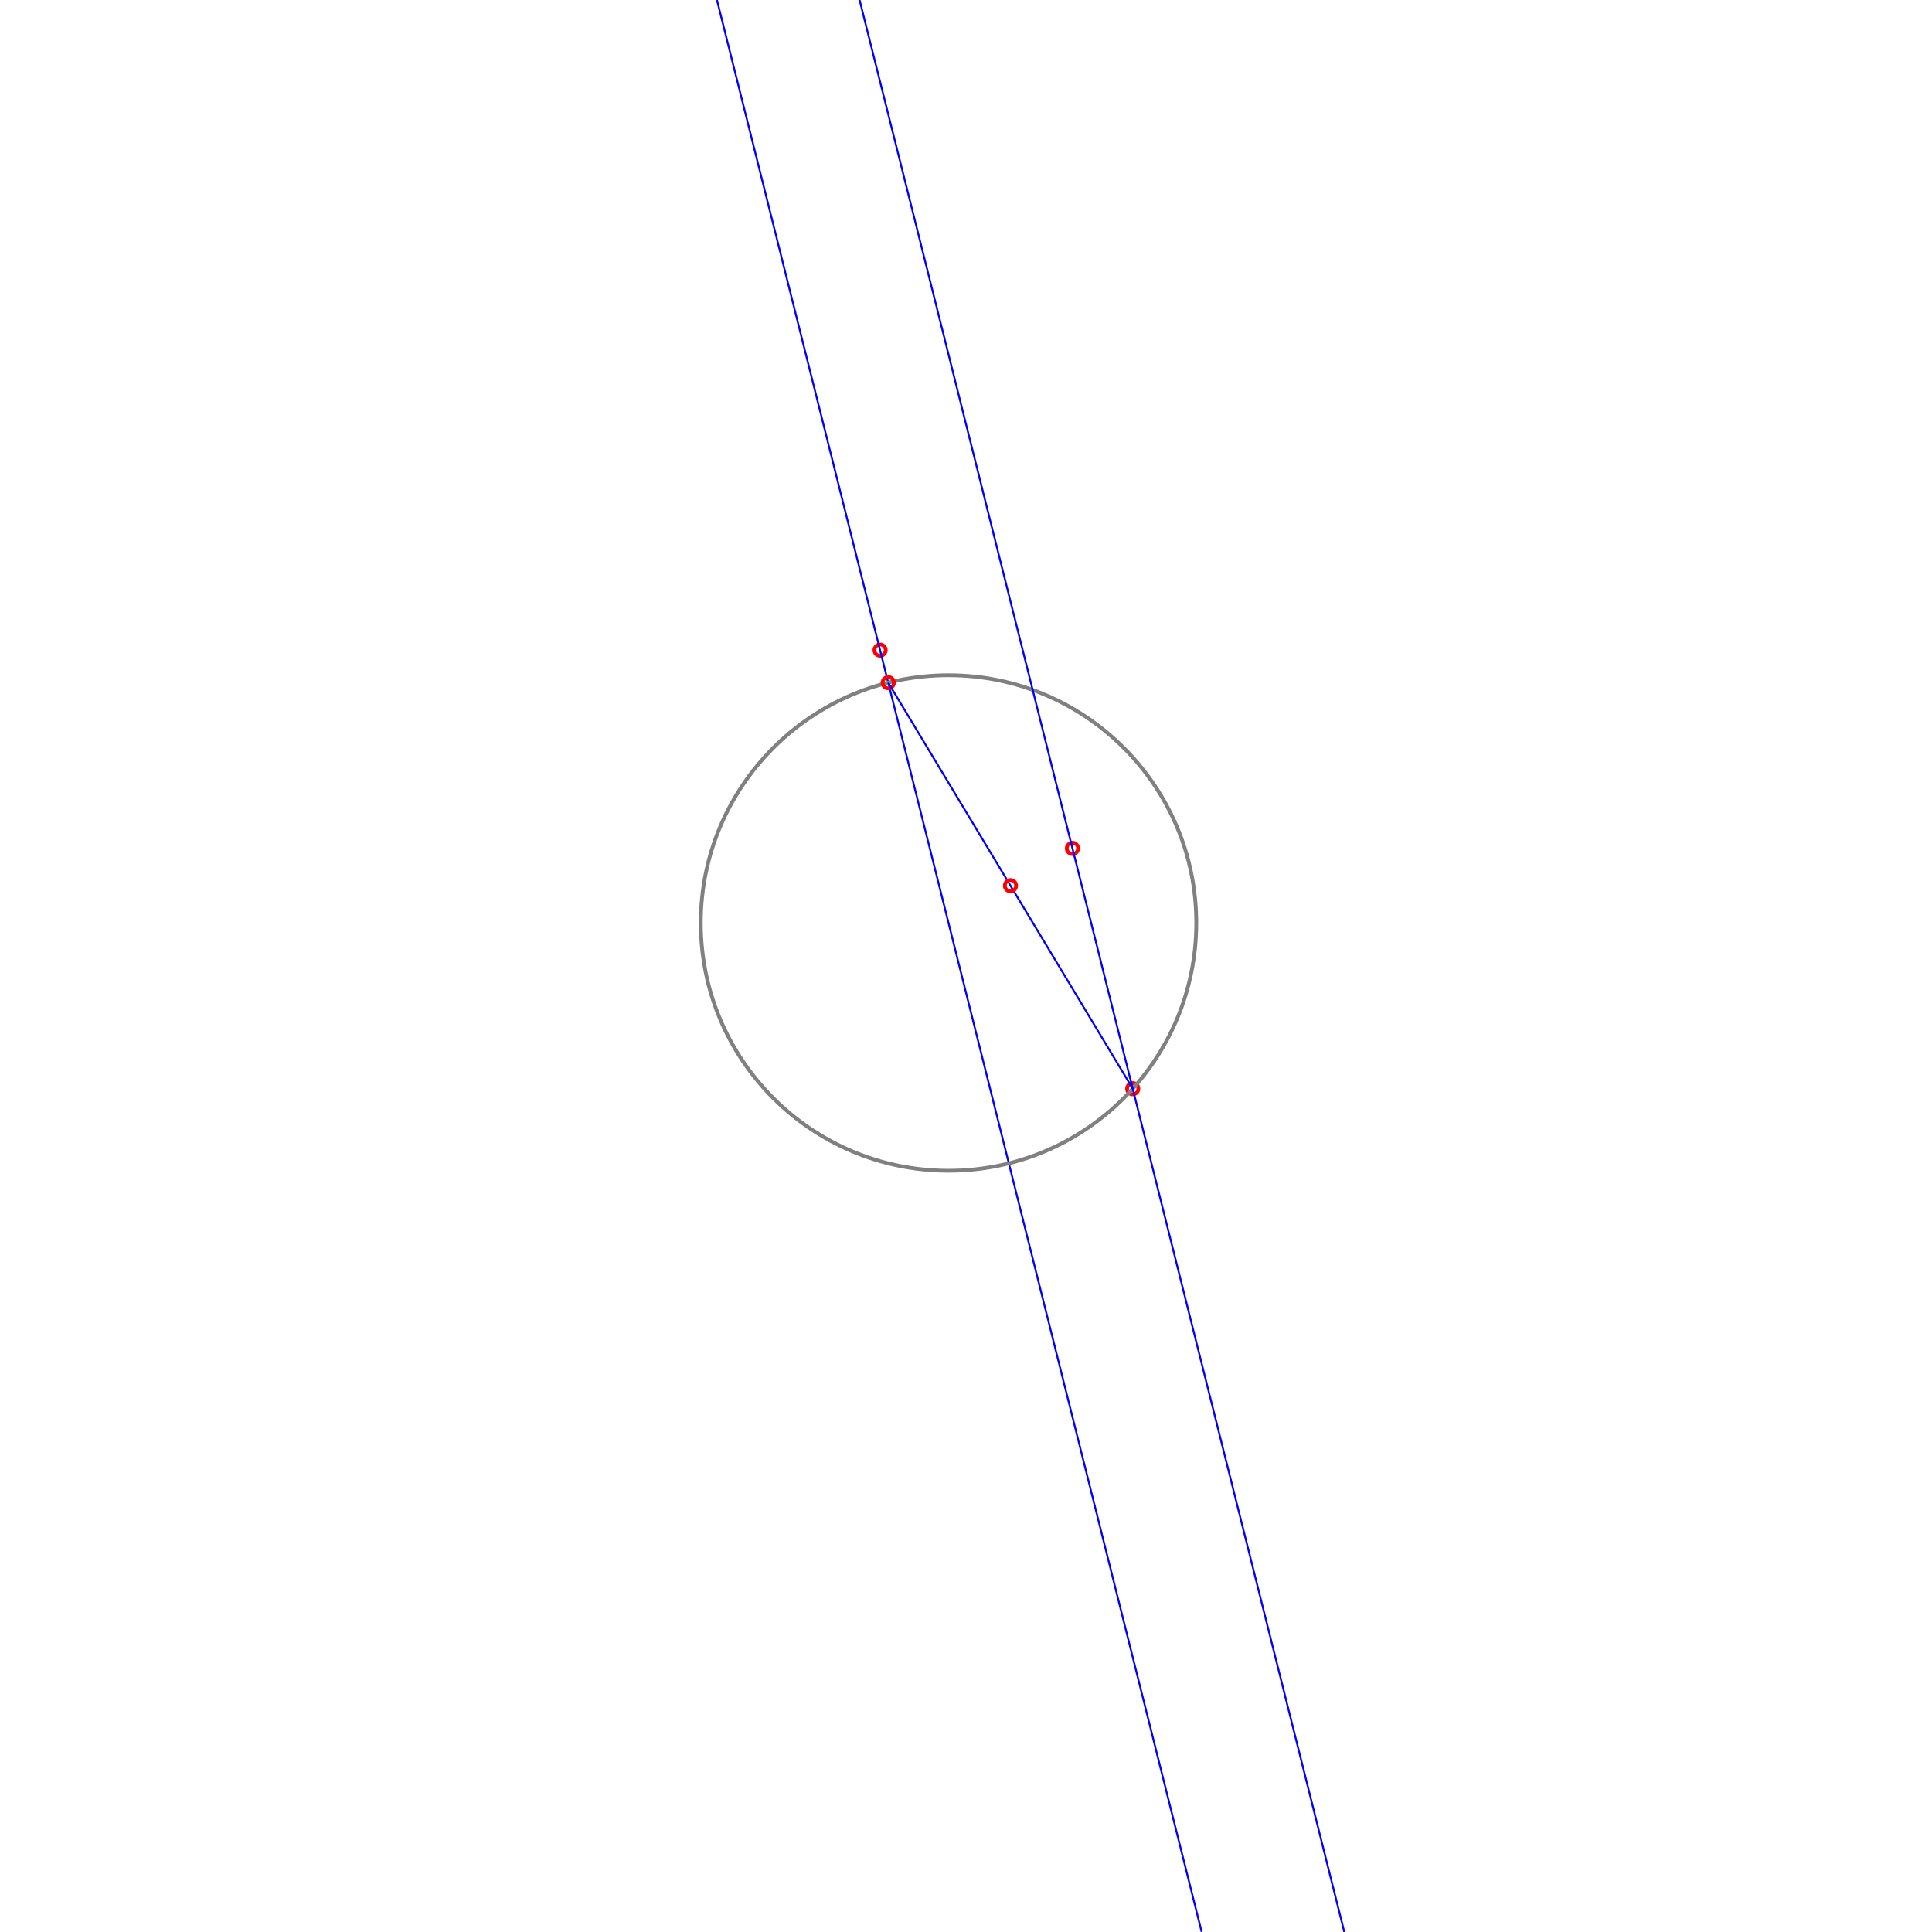
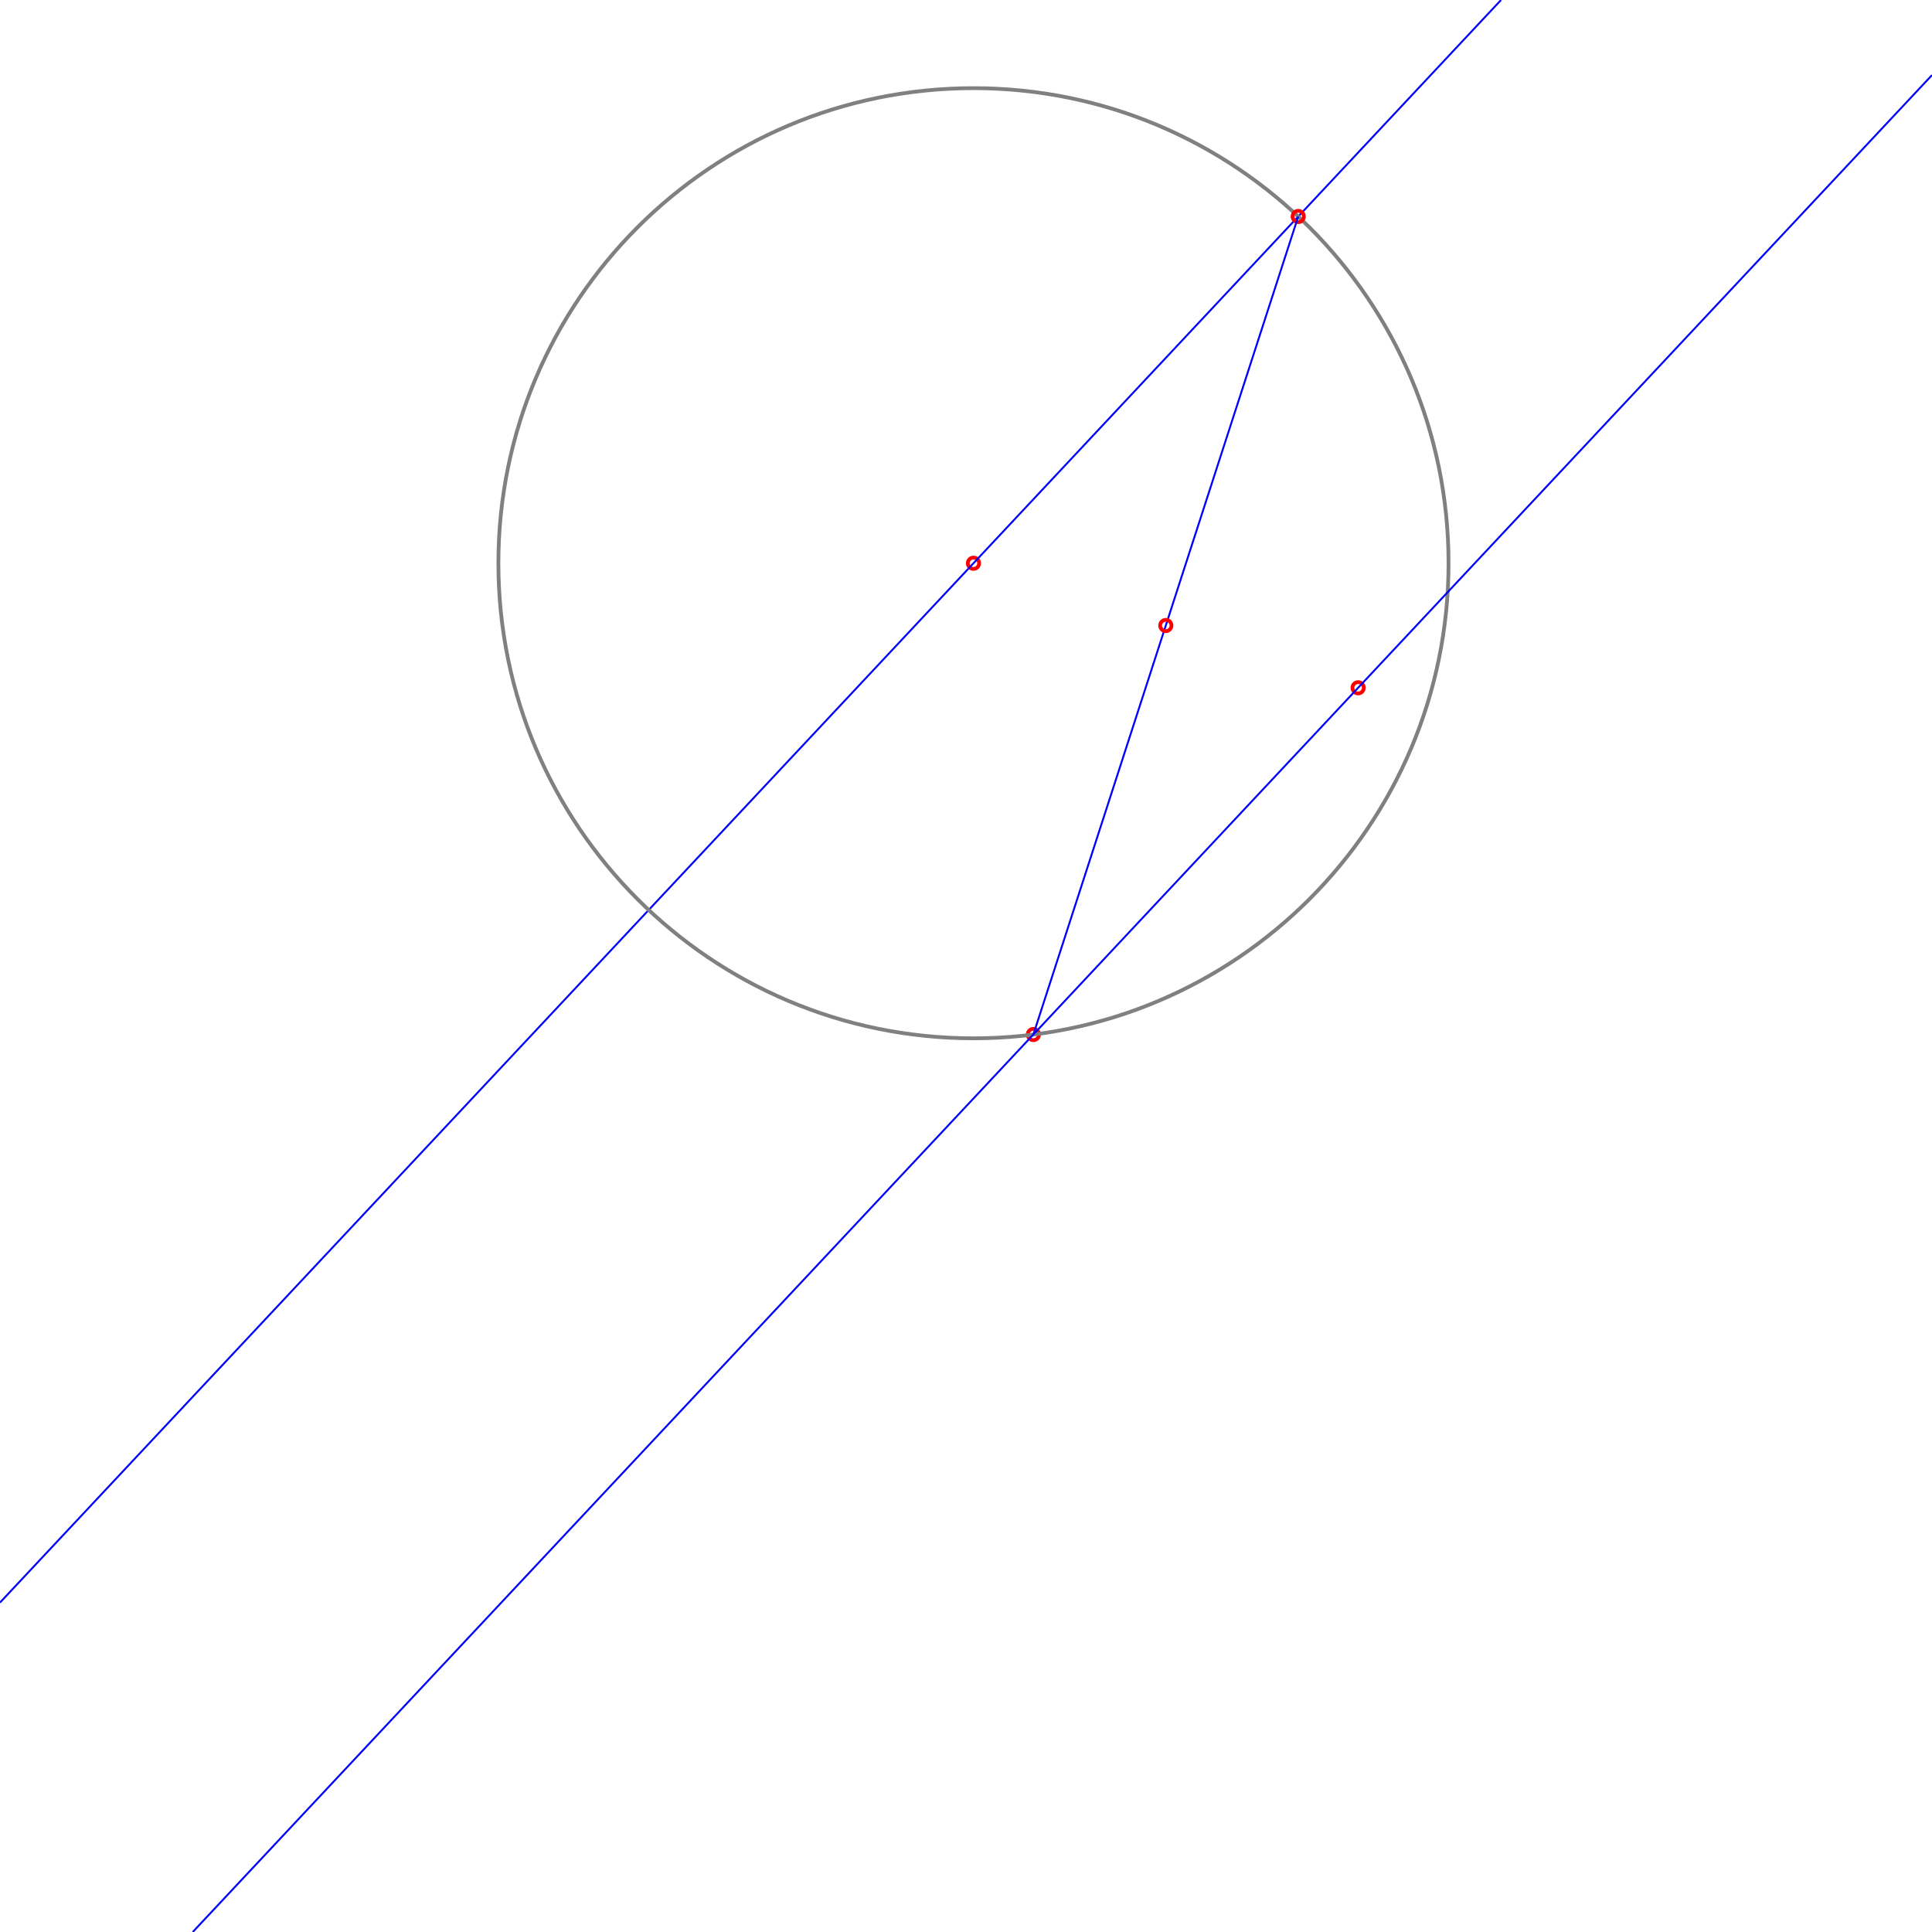
<svg xmlns="http://www.w3.org/2000/svg" width="1024" height="1024" desc="Created by KTab" version="1.2">
-   <circle cx="466.459" cy="344.589" r="3" fill="none" stroke="red" stroke-width="2" />
-   <circle cx="600.371" cy="577.018" r="3" fill="none" stroke="red" stroke-width="2" />
-   <path d="M 380.007 0.0 L 636.914 1024.0" stroke="blue" stroke-width="1" />
-   <circle cx="502.741" cy="489.202" r="131.314" fill="none" stroke="gray" stroke-width="2" stroke-dashoffset="0.0" stroke-dasharray="825.069,0.0" />
-   <circle cx="470.786" cy="361.835" r="3" fill="none" stroke="red" stroke-width="2" />
-   <path d="M 600.371 577.018 L 470.786 361.835" stroke="blue" stroke-width="1" />
-   <circle cx="535.578" cy="469.427" r="3" fill="none" stroke="red" stroke-width="2" />
-   <circle cx="568.416" cy="449.651" r="3" fill="none" stroke="red" stroke-width="2" />
-   <path d="M 455.605 0.0 L 712.512 1024.0" stroke="blue" stroke-width="1" />
+   <circle cx="515.959" cy="298.527" r="3" fill="none" stroke="red" stroke-width="2" />
+   <circle cx="547.702" cy="548.318" r="3" fill="none" stroke="red" stroke-width="2" />
+   <path d="M 795.568 0.0 L 0.0 849.396" stroke="blue" stroke-width="1" />
+   <circle cx="515.959" cy="298.527" r="251.8" fill="none" stroke="gray" stroke-width="2" stroke-dashoffset="0.0" stroke-dasharray="1582.106,0.0" />
+   <circle cx="688.09" cy="114.75" r="3" fill="none" stroke="red" stroke-width="2" />
+   <path d="M 547.702 548.318 L 688.09 114.75" stroke="blue" stroke-width="1" />
+   <circle cx="617.896" cy="331.534" r="3" fill="none" stroke="red" stroke-width="2" />
+   <circle cx="719.833" cy="364.541" r="3" fill="none" stroke="red" stroke-width="2" />
+   <path d="M 1024.0 39.794 L 102.166 1024.0" stroke="blue" stroke-width="1" />
</svg>
